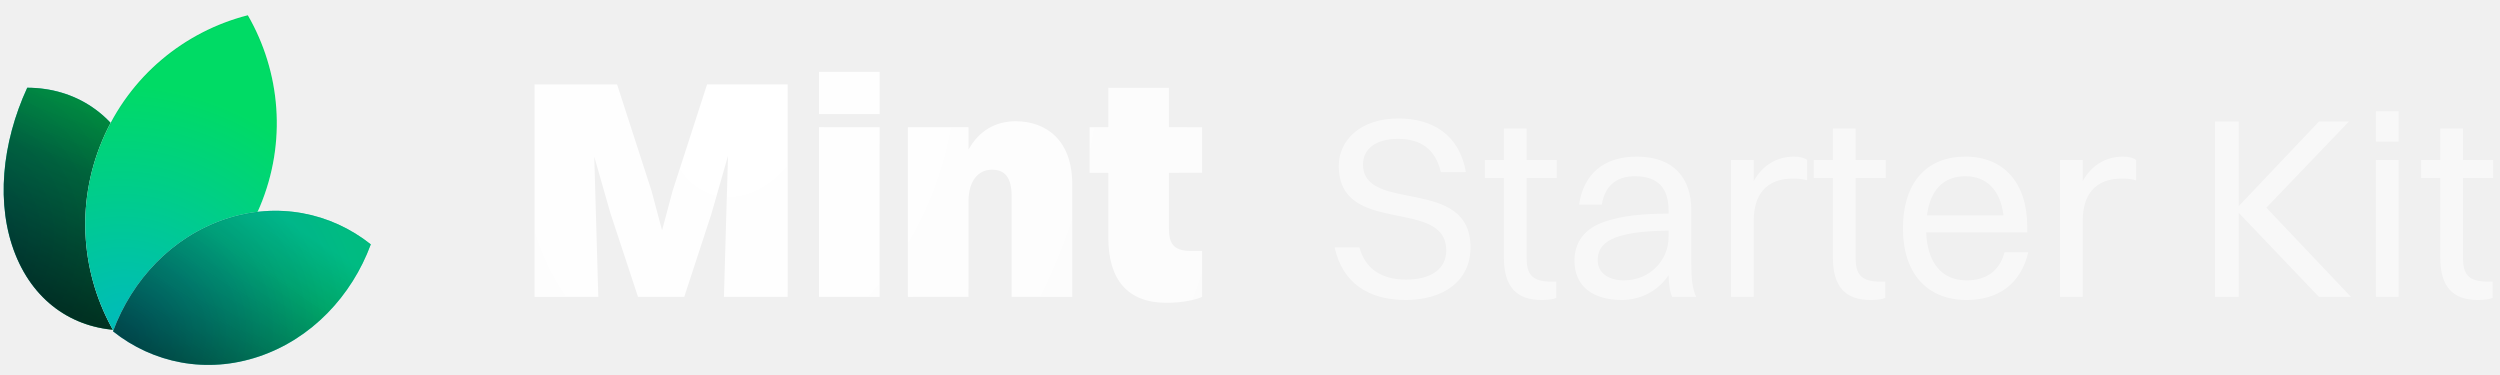
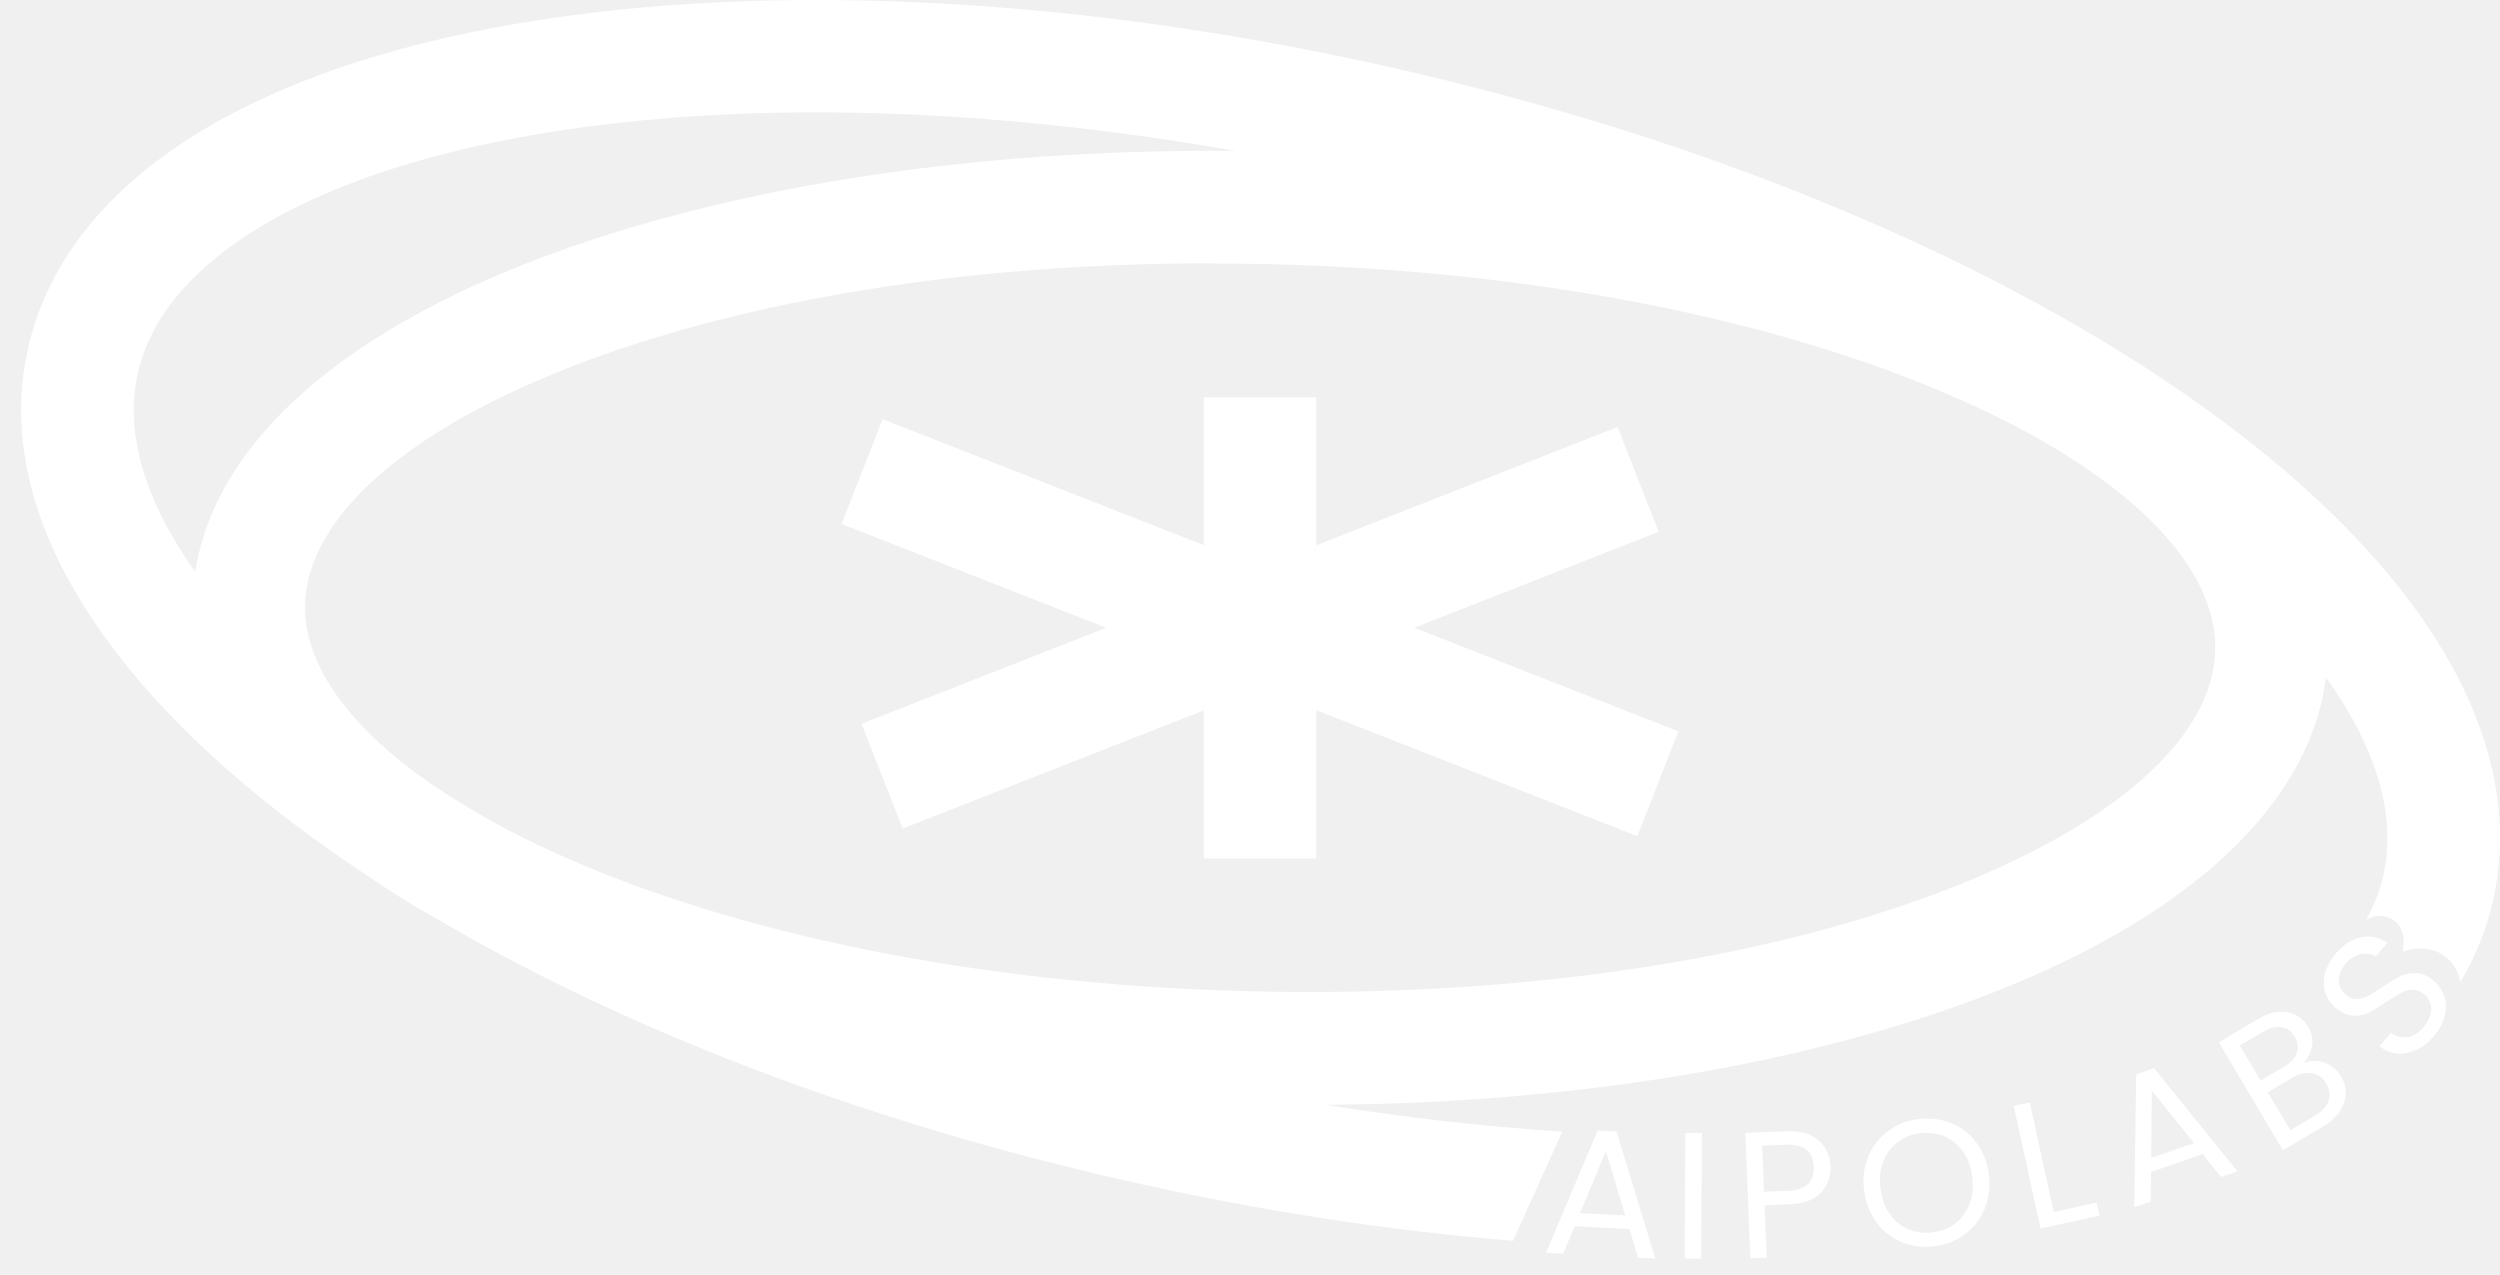
- <svg xmlns="http://www.w3.org/2000/svg" width="160" height="24" viewBox="0 0 160 24" fill="none">
-   <path d="M7.953 21.139C4.896 21.13 2.255 19.458 0.987 16.29C-0.28 13.121 0.109 9.163 1.744 5.615C4.801 5.624 7.442 7.296 8.71 10.465C9.977 13.633 9.588 17.591 7.953 21.139Z" fill="white" />
-   <path d="M7.953 21.139C4.896 21.13 2.255 19.458 0.987 16.29C-0.28 13.121 0.109 9.163 1.744 5.615C4.801 5.624 7.442 7.296 8.71 10.465C9.977 13.633 9.588 17.591 7.953 21.139Z" fill="url(#paint0_radial_115_109)" />
-   <path d="M7.953 21.139C4.896 21.13 2.255 19.458 0.987 16.29C-0.28 13.121 0.109 9.163 1.744 5.615C4.801 5.624 7.442 7.296 8.71 10.465C9.977 13.633 9.588 17.591 7.953 21.139Z" fill="black" fill-opacity="0.5" style="mix-blend-mode:hard-light" />
-   <path d="M7.953 21.139C4.896 21.13 2.255 19.458 0.987 16.29C-0.28 13.121 0.109 9.163 1.744 5.615C4.801 5.624 7.442 7.296 8.71 10.465C9.977 13.633 9.588 17.591 7.953 21.139Z" fill="url(#paint1_linear_115_109)" fill-opacity="0.5" style="mix-blend-mode:hard-light" />
-   <path d="M7.935 21.111C4.897 21.096 2.274 19.431 1.013 16.279C-0.248 13.124 0.136 9.182 1.762 5.643C4.8 5.659 7.423 7.324 8.684 10.476C9.945 13.63 9.561 17.572 7.935 21.111Z" stroke="url(#paint2_linear_115_109)" stroke-opacity="0.05" stroke-width="0.056" />
-   <path d="M7.31 21.257C11.354 20.221 14.884 17.375 16.628 13.236C18.373 9.097 17.945 4.587 15.86 0.976C11.816 2.012 8.287 4.858 6.542 8.998C4.797 13.137 5.225 17.646 7.31 21.257Z" fill="white" />
-   <path d="M7.31 21.257C11.354 20.221 14.884 17.375 16.628 13.236C18.373 9.097 17.945 4.587 15.86 0.976C11.816 2.012 8.287 4.858 6.542 8.998C4.797 13.137 5.225 17.646 7.31 21.257Z" fill="url(#paint3_radial_115_109)" />
-   <path d="M16.602 13.225C14.864 17.349 11.351 20.187 7.324 21.225C5.253 17.624 4.829 13.132 6.568 9.009C8.306 4.885 11.819 2.047 15.846 1.009C17.918 4.61 18.341 9.101 16.602 13.225Z" stroke="url(#paint4_linear_115_109)" stroke-opacity="0.05" stroke-width="0.056" />
-   <path d="M7.234 21.207C9.789 23.237 13.21 23.951 16.577 22.814C19.944 21.677 22.506 18.945 23.73 15.638C21.175 13.608 17.754 12.894 14.387 14.031C11.02 15.168 8.458 17.901 7.234 21.207Z" fill="white" />
-   <path d="M7.234 21.207C9.789 23.237 13.21 23.951 16.577 22.814C19.944 21.677 22.506 18.945 23.73 15.638C21.175 13.608 17.754 12.894 14.387 14.031C11.02 15.168 8.458 17.901 7.234 21.207Z" fill="url(#paint5_radial_115_109)" />
-   <path d="M7.234 21.207C9.789 23.237 13.21 23.951 16.577 22.814C19.944 21.677 22.506 18.945 23.73 15.638C21.175 13.608 17.754 12.894 14.387 14.031C11.02 15.168 8.458 17.901 7.234 21.207Z" fill="black" fill-opacity="0.2" style="mix-blend-mode:hard-light" />
-   <path d="M7.234 21.207C9.789 23.237 13.21 23.951 16.577 22.814C19.944 21.677 22.506 18.945 23.73 15.638C21.175 13.608 17.754 12.894 14.387 14.031C11.02 15.168 8.458 17.901 7.234 21.207Z" fill="url(#paint6_linear_115_109)" fill-opacity="0.5" style="mix-blend-mode:hard-light" />
-   <path d="M16.568 22.787C13.218 23.918 9.814 23.212 7.267 21.198C8.492 17.907 11.044 15.189 14.396 14.058C17.747 12.927 21.15 13.633 23.697 15.648C22.472 18.938 19.92 21.656 16.568 22.787Z" stroke="url(#paint7_linear_115_109)" stroke-opacity="0.05" stroke-width="0.056" />
-   <path d="M34.212 19V5.4H39.492L41.692 12.2L42.372 14.74L43.052 12.2L45.252 5.4H50.412V19H46.332L46.592 9.98L45.532 13.68L43.792 19H40.832L39.052 13.6L38.032 10.02L38.292 19H34.212ZM52.416 7.3V4.6H56.295V7.3H52.416ZM52.416 19V8.14H56.295V19H52.416ZM58.104 19V8.14H61.984V9.58C62.664 8.34 63.744 7.76 65.004 7.76C66.964 7.76 68.624 8.98 68.624 11.78V19H64.744V12.56C64.744 11.34 64.304 10.86 63.484 10.86C62.604 10.86 61.984 11.58 61.984 12.88V19H58.104ZM70.933 15.22V11.06H69.733V8.14H70.933V5.62H74.813V8.14H76.933V11.06H74.813V14.6C74.813 15.5 75.033 16.06 76.213 16.06H76.933V19C76.493 19.2 75.673 19.38 74.653 19.38C72.153 19.38 70.933 17.88 70.933 15.22Z" fill="url(#paint8_radial_115_109)" />
-   <path d="M87.232 10.519C87.232 13.687 94.112 11.229 94.112 15.832C94.112 17.994 92.364 19.198 89.971 19.198C87.562 19.198 85.912 18.093 85.417 15.832H87.001C87.364 17.169 88.371 17.895 89.987 17.895C91.671 17.895 92.561 17.152 92.561 16.03C92.561 12.598 85.681 15.155 85.681 10.618C85.681 9.001 87.034 7.582 89.509 7.582C91.671 7.582 93.403 8.621 93.816 11.014H92.215C91.868 9.529 90.912 8.886 89.476 8.886C88.057 8.886 87.232 9.529 87.232 10.519ZM96.25 16.476V11.393H95.029V10.239H96.25V8.226H97.702V10.239H99.632V11.393H97.702V16.476C97.702 17.532 98.015 18.026 99.302 18.026H99.599V19.066C99.434 19.148 99.071 19.198 98.659 19.198C97.025 19.198 96.25 18.323 96.25 16.476ZM102.516 13.093H101.064C101.345 11.162 102.615 10.024 104.76 10.024C107.103 10.024 108.242 11.393 108.242 13.44V16.888C108.242 17.895 108.324 18.521 108.555 19H107.021C106.856 18.654 106.806 18.142 106.79 17.614C106.047 18.72 104.859 19.198 103.803 19.198C101.988 19.198 100.767 18.357 100.767 16.69C100.767 15.486 101.427 14.611 102.714 14.182C103.902 13.786 105.107 13.687 106.79 13.671V13.473C106.79 12.053 106.13 11.278 104.628 11.278C103.374 11.278 102.698 11.971 102.516 13.093ZM102.252 16.657C102.252 17.465 102.929 17.944 103.952 17.944C105.569 17.944 106.79 16.674 106.79 15.172V14.759C103.061 14.793 102.252 15.585 102.252 16.657ZM110.787 19V10.239H112.239V11.591C112.833 10.519 113.774 10.024 114.83 10.024C115.176 10.024 115.49 10.107 115.655 10.239V11.542C115.407 11.46 115.094 11.427 114.747 11.427C112.998 11.427 112.239 12.515 112.239 14.1V19H110.787ZM117.305 16.476V11.393H116.084V10.239H117.305V8.226H118.757V10.239H120.688V11.393H118.757V16.476C118.757 17.532 119.071 18.026 120.358 18.026H120.655V19.066C120.49 19.148 120.127 19.198 119.714 19.198C118.081 19.198 117.305 18.323 117.305 16.476ZM129.809 16.145C129.33 18.192 127.862 19.198 125.865 19.198C123.324 19.198 121.79 17.482 121.79 14.627C121.79 11.658 123.324 10.024 125.783 10.024C128.258 10.024 129.743 11.723 129.743 14.512V14.875H123.275C123.357 16.838 124.281 17.944 125.865 17.944C127.103 17.944 127.977 17.35 128.291 16.145H129.809ZM125.783 11.278C124.38 11.278 123.539 12.152 123.324 13.786H128.225C128.027 12.169 127.152 11.278 125.783 11.278ZM131.843 19V10.239H133.295V11.591C133.889 10.519 134.829 10.024 135.885 10.024C136.232 10.024 136.545 10.107 136.71 10.239V11.542C136.463 11.46 136.149 11.427 135.803 11.427C134.054 11.427 133.295 12.515 133.295 14.1V19H131.843ZM141.763 19V7.78H143.281V13.192L148.413 7.78H150.327L145.047 13.291L150.459 19H148.413L143.281 13.621V19H141.763ZM152.06 9.067V7.12H153.512V9.067H152.06ZM152.06 19V10.239H153.512V19H152.06ZM156.178 16.476V11.393H154.957V10.239H156.178V8.226H157.63V10.239H159.56V11.393H157.63V16.476C157.63 17.532 157.943 18.026 159.23 18.026H159.527V19.066C159.362 19.148 158.999 19.198 158.587 19.198C156.953 19.198 156.178 18.323 156.178 16.476Z" fill="white" fill-opacity="0.55" />
-   <defs>
-     <radialGradient id="paint0_radial_115_109" cx="0" cy="0" r="1" gradientUnits="userSpaceOnUse" gradientTransform="translate(-3.00503 15.023) rotate(-10.029) scale(17.9572 17.784)">
-       <stop stop-color="#00B0BB" />
-       <stop offset="1" stop-color="#00DB65" />
-     </radialGradient>
-     <linearGradient id="paint1_linear_115_109" x1="7.39" y1="4.813" x2="1.63" y2="18.689" gradientUnits="userSpaceOnUse">
-       <stop stop-color="#18E299" />
-       <stop offset="1" />
-     </linearGradient>
-     <linearGradient id="paint2_linear_115_109" x1="7.948" y1="8.016" x2="1.761" y2="18.746" gradientUnits="userSpaceOnUse">
-       <stop />
-       <stop offset="1" stop-opacity="0" />
-     </linearGradient>
-     <radialGradient id="paint3_radial_115_109" cx="0" cy="0" r="1" gradientUnits="userSpaceOnUse" gradientTransform="translate(8.11404 20.8822) rotate(-75.7542) scale(21.6246 23.7772)">
-       <stop stop-color="#00BBBB" />
-       <stop offset="0.713" stop-color="#00DB65" />
-     </radialGradient>
-     <linearGradient id="paint4_linear_115_109" x1="7.602" y1="5.871" x2="15.556" y2="16.372" gradientUnits="userSpaceOnUse">
-       <stop />
-       <stop offset="1" stop-opacity="0" />
-     </linearGradient>
-     <radialGradient id="paint5_radial_115_109" cx="0" cy="0" r="1" gradientUnits="userSpaceOnUse" gradientTransform="translate(7.84537 21.5181) rotate(-20.3525) scale(18.5603 17.32)">
-       <stop stop-color="#00B0BB" />
-       <stop offset="1" stop-color="#00DB65" />
-     </radialGradient>
-     <linearGradient id="paint6_linear_115_109" x1="16.808" y1="13.007" x2="10.041" y2="22.994" gradientUnits="userSpaceOnUse">
-       <stop stop-color="#00B1BC" />
-       <stop offset="1" />
-     </linearGradient>
-     <linearGradient id="paint7_linear_115_109" x1="16.808" y1="13.007" x2="14.169" y2="23.841" gradientUnits="userSpaceOnUse">
-       <stop />
-       <stop offset="1" stop-opacity="0" />
-     </linearGradient>
-     <radialGradient id="paint8_radial_115_109" cx="0" cy="0" r="1" gradientUnits="userSpaceOnUse" gradientTransform="translate(47.2781 7) rotate(19.0047) scale(67.5582 85.7506)">
-       <stop stop-color="white" />
-       <stop offset="1" stop-color="white" stop-opacity="0.5" />
-     </radialGradient>
-   </defs>
+ <svg xmlns="http://www.w3.org/2000/svg" width="104" height="53" viewBox="0 0 104 53" fill="none">
+   <path d="M67.778 51.127L65.506 51.01L65.031 52.152L64.315 52.118L66.463 47.028L67.246 47.07L68.861 52.352L68.145 52.318L67.787 51.135L67.778 51.127ZM67.612 50.569L66.804 47.886L65.73 50.469L67.612 50.56V50.569Z" fill="white" />
+   <path d="M70.801 47.136L70.767 52.36H70.085L70.11 47.136H70.792H70.801Z" fill="white" />
+   <path d="M75.746 49.619C75.463 49.919 75.013 50.077 74.405 50.102L73.406 50.144L73.498 52.318L72.815 52.343L72.607 47.128L74.289 47.061C74.88 47.036 75.329 47.161 75.646 47.436C75.962 47.711 76.129 48.069 76.145 48.519C76.162 48.952 76.029 49.319 75.746 49.619ZM75.213 49.261C75.388 49.086 75.463 48.852 75.454 48.544C75.429 47.903 75.046 47.594 74.305 47.619L73.306 47.661L73.381 49.577L74.38 49.536C74.755 49.519 75.038 49.427 75.205 49.252L75.213 49.261Z" fill="white" />
+   <path d="M79.118 51.677C78.693 51.502 78.343 51.227 78.06 50.844C77.777 50.46 77.611 50.027 77.544 49.519C77.477 49.011 77.544 48.544 77.719 48.111C77.894 47.678 78.177 47.328 78.543 47.053C78.909 46.778 79.334 46.611 79.817 46.553C80.3 46.495 80.758 46.553 81.182 46.728C81.607 46.903 81.957 47.178 82.231 47.553C82.506 47.928 82.681 48.369 82.739 48.877C82.797 49.386 82.739 49.861 82.564 50.285C82.381 50.71 82.115 51.069 81.74 51.343C81.374 51.618 80.941 51.785 80.458 51.843C79.975 51.902 79.525 51.843 79.101 51.668L79.118 51.677ZM81.34 50.894C81.607 50.694 81.807 50.419 81.931 50.086C82.056 49.752 82.098 49.377 82.048 48.969C81.998 48.553 81.873 48.203 81.665 47.911C81.465 47.62 81.207 47.411 80.899 47.278C80.591 47.145 80.25 47.103 79.883 47.145C79.517 47.186 79.201 47.311 78.934 47.52C78.668 47.728 78.468 47.994 78.343 48.319C78.218 48.644 78.177 49.019 78.227 49.436C78.277 49.844 78.401 50.202 78.61 50.494C78.809 50.785 79.068 51.002 79.384 51.135C79.692 51.269 80.033 51.31 80.391 51.269C80.749 51.227 81.066 51.102 81.34 50.894Z" fill="white" />
+   <path d="M85.437 50.419L87.218 50.027L87.335 50.569L84.887 51.102L83.772 46.003L84.438 45.862L85.437 50.419Z" fill="white" />
+   <path d="M91.631 48.011L89.483 48.753L89.466 49.986L88.784 50.219L88.867 44.696L89.608 44.437L93.079 48.728L92.397 48.961L91.623 48.003L91.631 48.011ZM91.273 47.553L89.516 45.37L89.491 48.17L91.273 47.553Z" fill="white" />
+   <path d="M96.418 44.137C96.618 44.162 96.801 44.237 96.976 44.345C97.15 44.454 97.292 44.604 97.392 44.787C97.525 45.012 97.592 45.253 97.583 45.503C97.575 45.753 97.492 45.995 97.334 46.236C97.175 46.47 96.942 46.678 96.643 46.861L94.969 47.853L92.305 43.362L93.912 42.404C94.22 42.221 94.503 42.121 94.778 42.096C95.052 42.071 95.294 42.113 95.502 42.221C95.71 42.329 95.877 42.487 96.01 42.704C96.168 42.971 96.226 43.237 96.185 43.495C96.143 43.754 96.026 43.995 95.835 44.212C96.018 44.137 96.201 44.12 96.401 44.145L96.418 44.137ZM94.045 44.953L95.028 44.37C95.302 44.204 95.477 44.02 95.552 43.795C95.627 43.579 95.594 43.354 95.46 43.129C95.327 42.904 95.144 42.771 94.919 42.729C94.695 42.687 94.436 42.754 94.153 42.921L93.179 43.495L94.045 44.953ZM96.867 45.795C96.951 45.562 96.917 45.32 96.776 45.078C96.626 44.828 96.426 44.687 96.168 44.645C95.91 44.604 95.635 44.67 95.352 44.837L94.337 45.437L95.277 47.02L96.31 46.403C96.601 46.228 96.793 46.028 96.867 45.795Z" fill="white" />
+   <path d="M100.514 43.671C100.248 43.796 99.973 43.854 99.715 43.829C99.448 43.804 99.207 43.704 98.99 43.521L99.465 42.971C99.665 43.112 99.89 43.171 100.131 43.146C100.373 43.121 100.606 42.979 100.822 42.721C101.03 42.471 101.138 42.229 101.138 41.979C101.138 41.73 101.039 41.521 100.847 41.363C100.697 41.238 100.539 41.171 100.373 41.171C100.206 41.171 100.048 41.213 99.89 41.296C99.731 41.38 99.54 41.505 99.299 41.663C99.007 41.863 98.757 42.021 98.558 42.121C98.358 42.221 98.133 42.263 97.891 42.254C97.65 42.238 97.409 42.129 97.159 41.921C96.942 41.738 96.801 41.521 96.726 41.263C96.651 41.013 96.659 40.746 96.726 40.463C96.809 40.188 96.951 39.922 97.175 39.663C97.492 39.288 97.85 39.063 98.233 38.989C98.616 38.914 98.982 38.989 99.315 39.222L98.832 39.788C98.666 39.68 98.466 39.647 98.225 39.688C97.991 39.73 97.775 39.863 97.575 40.097C97.392 40.313 97.292 40.538 97.292 40.771C97.292 41.005 97.384 41.205 97.584 41.38C97.725 41.505 97.883 41.563 98.041 41.554C98.2 41.554 98.358 41.513 98.508 41.43C98.657 41.355 98.857 41.23 99.099 41.063C99.398 40.863 99.648 40.713 99.848 40.613C100.048 40.513 100.281 40.471 100.522 40.48C100.764 40.488 101.014 40.605 101.263 40.821C101.455 40.988 101.596 41.196 101.68 41.438C101.763 41.688 101.771 41.954 101.705 42.246C101.638 42.538 101.488 42.821 101.255 43.096C101.03 43.362 100.789 43.554 100.514 43.679V43.671Z" fill="white" />
+   <path d="M54.458 45.962C53.625 45.962 52.793 45.953 51.952 45.928C27.05 45.337 7.752 36.172 8.01 25.059C8.143 19.385 13.155 14.345 22.122 10.871C30.43 7.655 41.362 6.03 52.892 6.305C64.431 6.58 75.271 8.721 83.413 12.329C92.205 16.228 96.967 21.501 96.834 27.175C96.701 32.848 91.689 37.889 82.722 41.363C75.022 44.345 65.064 45.962 54.458 45.962ZM50.37 10.954C40.338 10.954 30.98 12.454 23.812 15.236C16.827 17.944 12.772 21.568 12.689 25.167C12.523 32.324 28.649 40.688 52.06 41.238C63.008 41.496 73.281 39.988 81.032 36.989C88.017 34.281 92.072 30.657 92.155 27.058C92.239 23.451 88.367 19.643 81.515 16.611C73.922 13.245 63.716 11.246 52.784 10.987C51.977 10.971 51.178 10.963 50.378 10.963L50.37 10.954Z" fill="white" />
+   <path d="M54.757 16.528H50.079V35.714H54.757V16.528Z" fill="white" />
+   <path d="M67.292 17.763L35.841 30.11L37.55 34.468L69.001 22.122L67.292 17.763Z" fill="white" />
+   <path d="M36.718 17.438L35.01 21.797L68.114 34.785L69.822 30.426L36.718 17.438Z" fill="white" />
+   <path d="M91.756 17.003C83.139 10.804 71.009 5.747 57.621 2.748C44.234 -0.243 31.113 -0.809 20.665 1.132C9.55 3.206 2.624 7.963 1.158 14.528C-1.756 27.558 18.5 42.796 47.256 49.211C52.584 50.402 57.863 51.202 62.941 51.618L64.989 47.078C59.619 46.728 53.983 45.92 48.272 44.645C20.34 38.397 3.714 24.559 5.729 15.545C6.736 10.996 12.498 7.414 21.522 5.731C25.31 5.031 29.498 4.673 33.944 4.673C41.012 4.673 48.738 5.564 56.597 7.314C69.385 10.171 80.891 14.961 89.016 20.802C96.476 26.167 100.164 31.849 99.149 36.406C98.999 37.064 98.757 37.681 98.424 38.28C98.574 38.18 98.749 38.105 98.982 38.105C99.731 38.105 100.056 38.747 99.981 39.322C99.981 39.413 99.981 39.505 99.956 39.597C100.164 39.513 100.397 39.455 100.664 39.455C101.646 39.455 102.212 40.105 102.354 40.855C102.987 39.772 103.453 38.63 103.719 37.422C105.176 30.857 100.93 23.609 91.747 16.994L91.756 17.003Z" fill="white" />
</svg>
